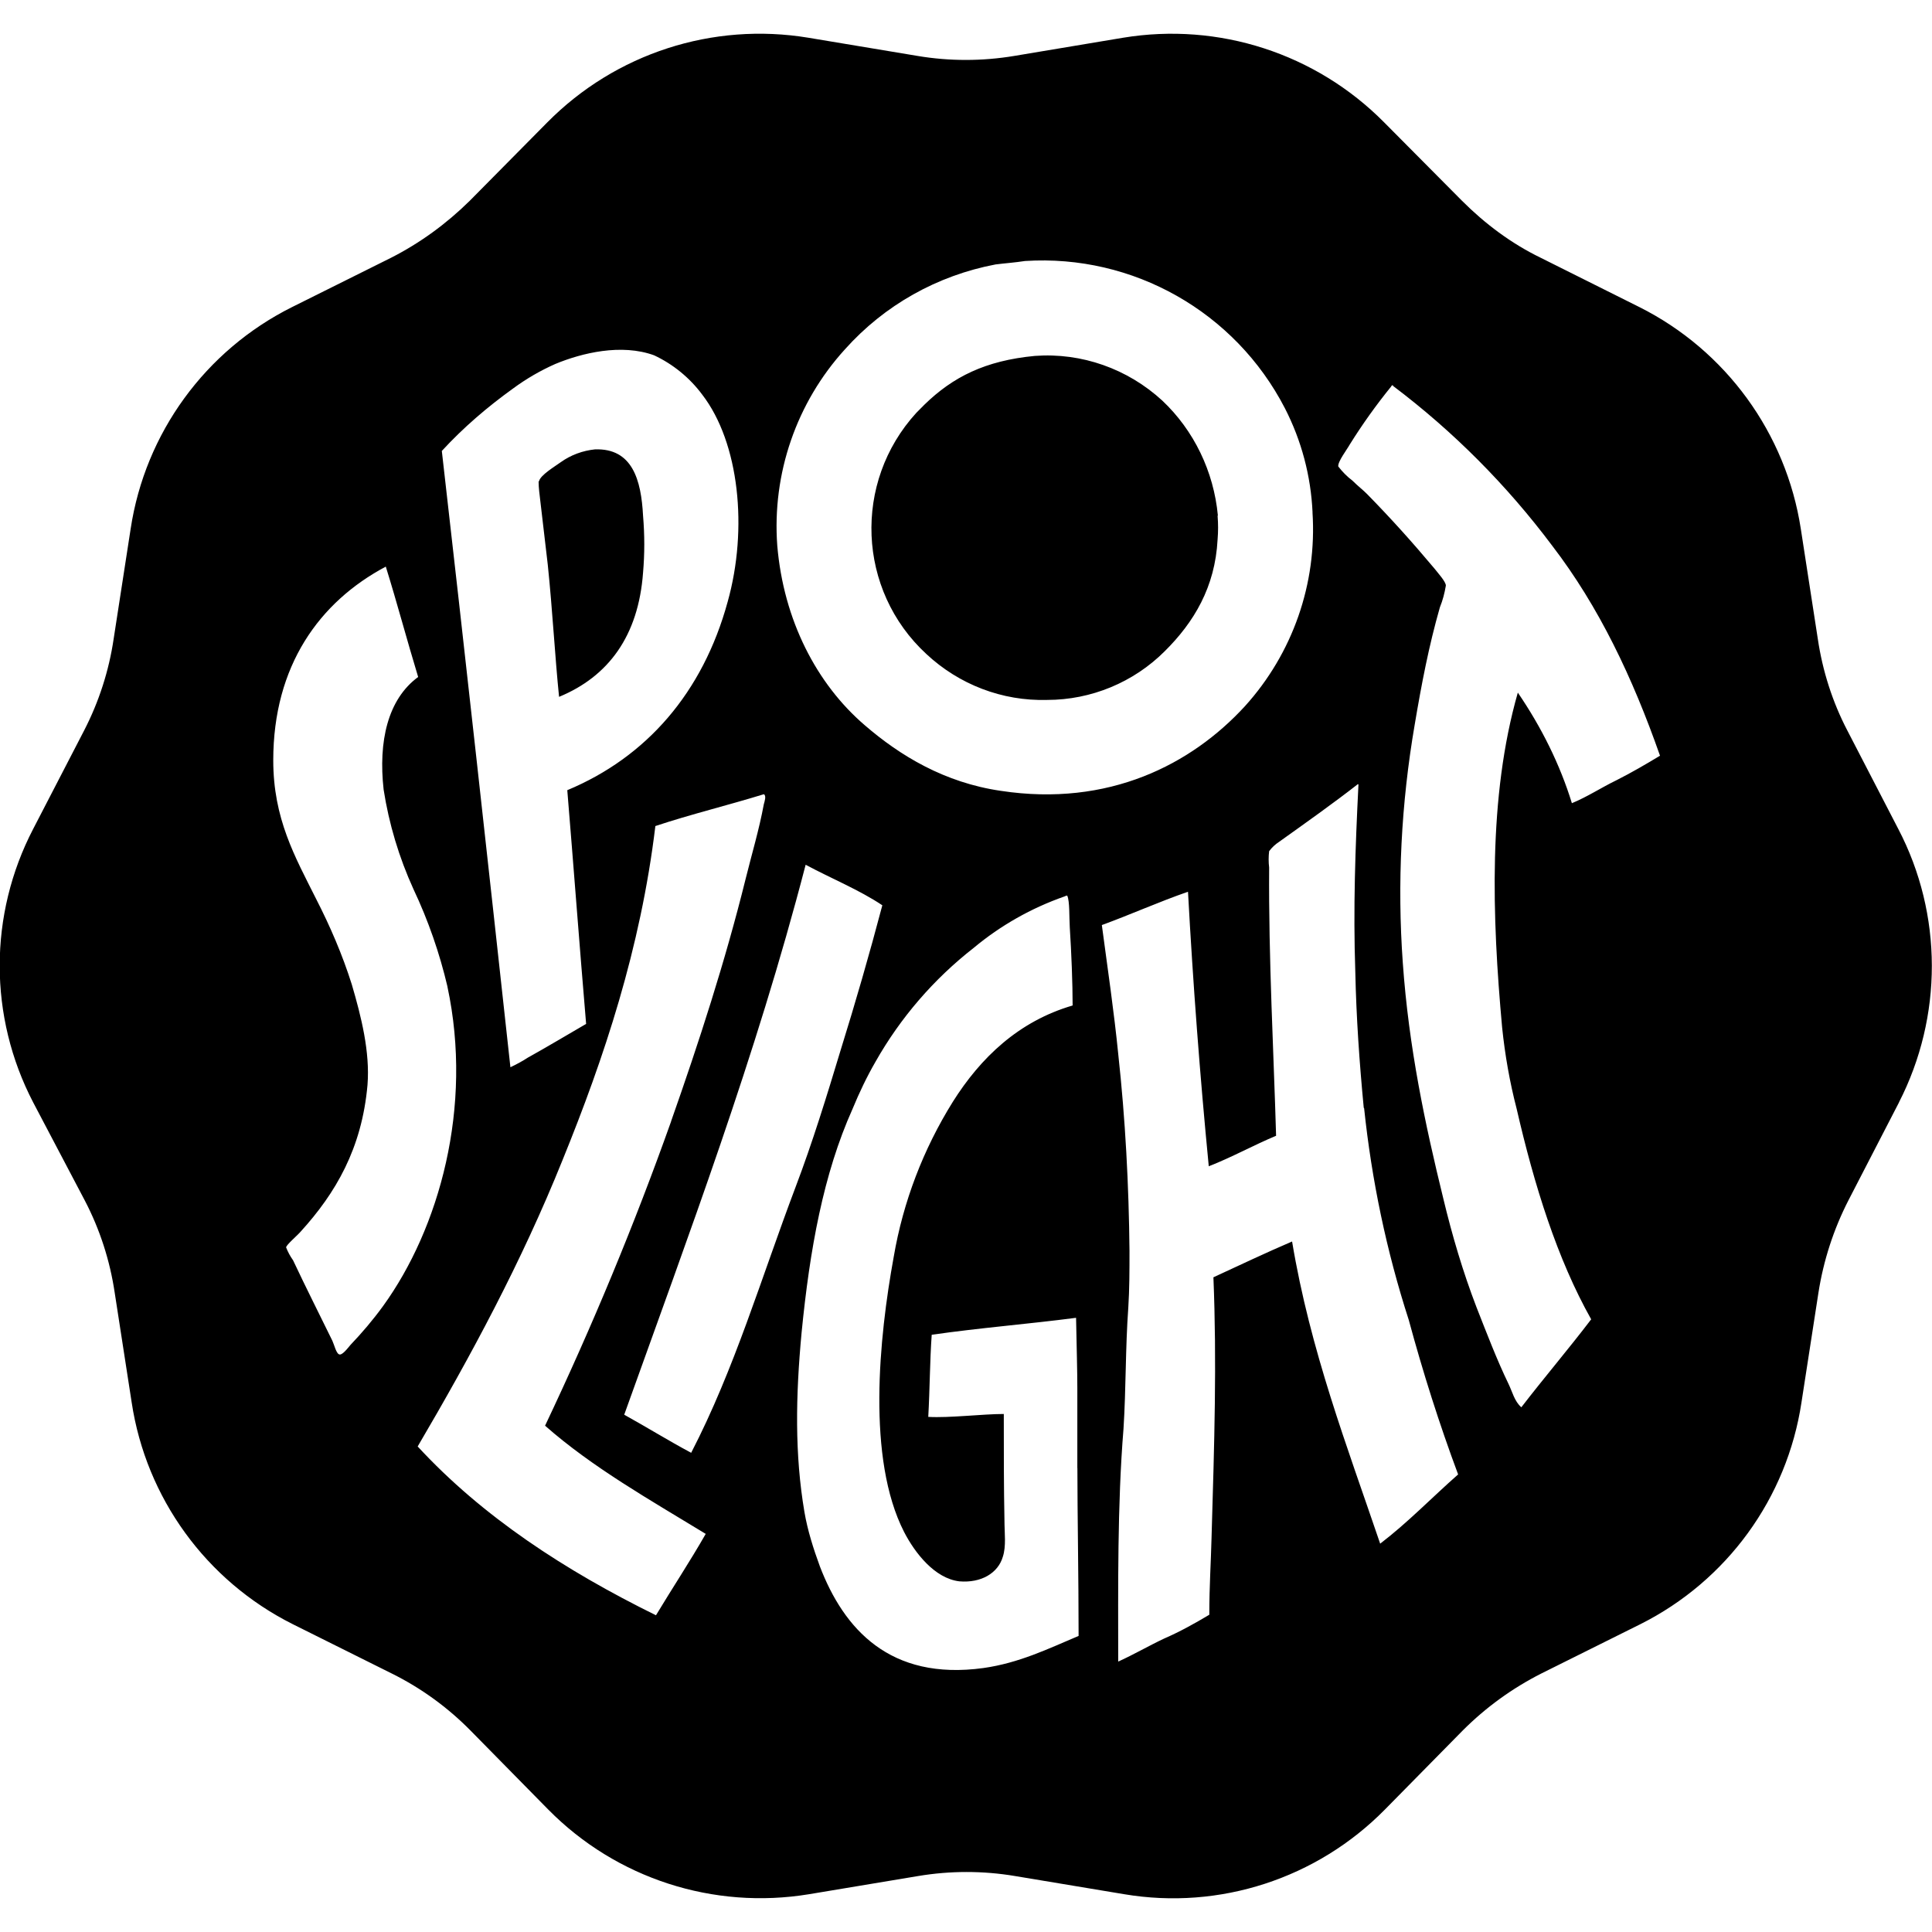
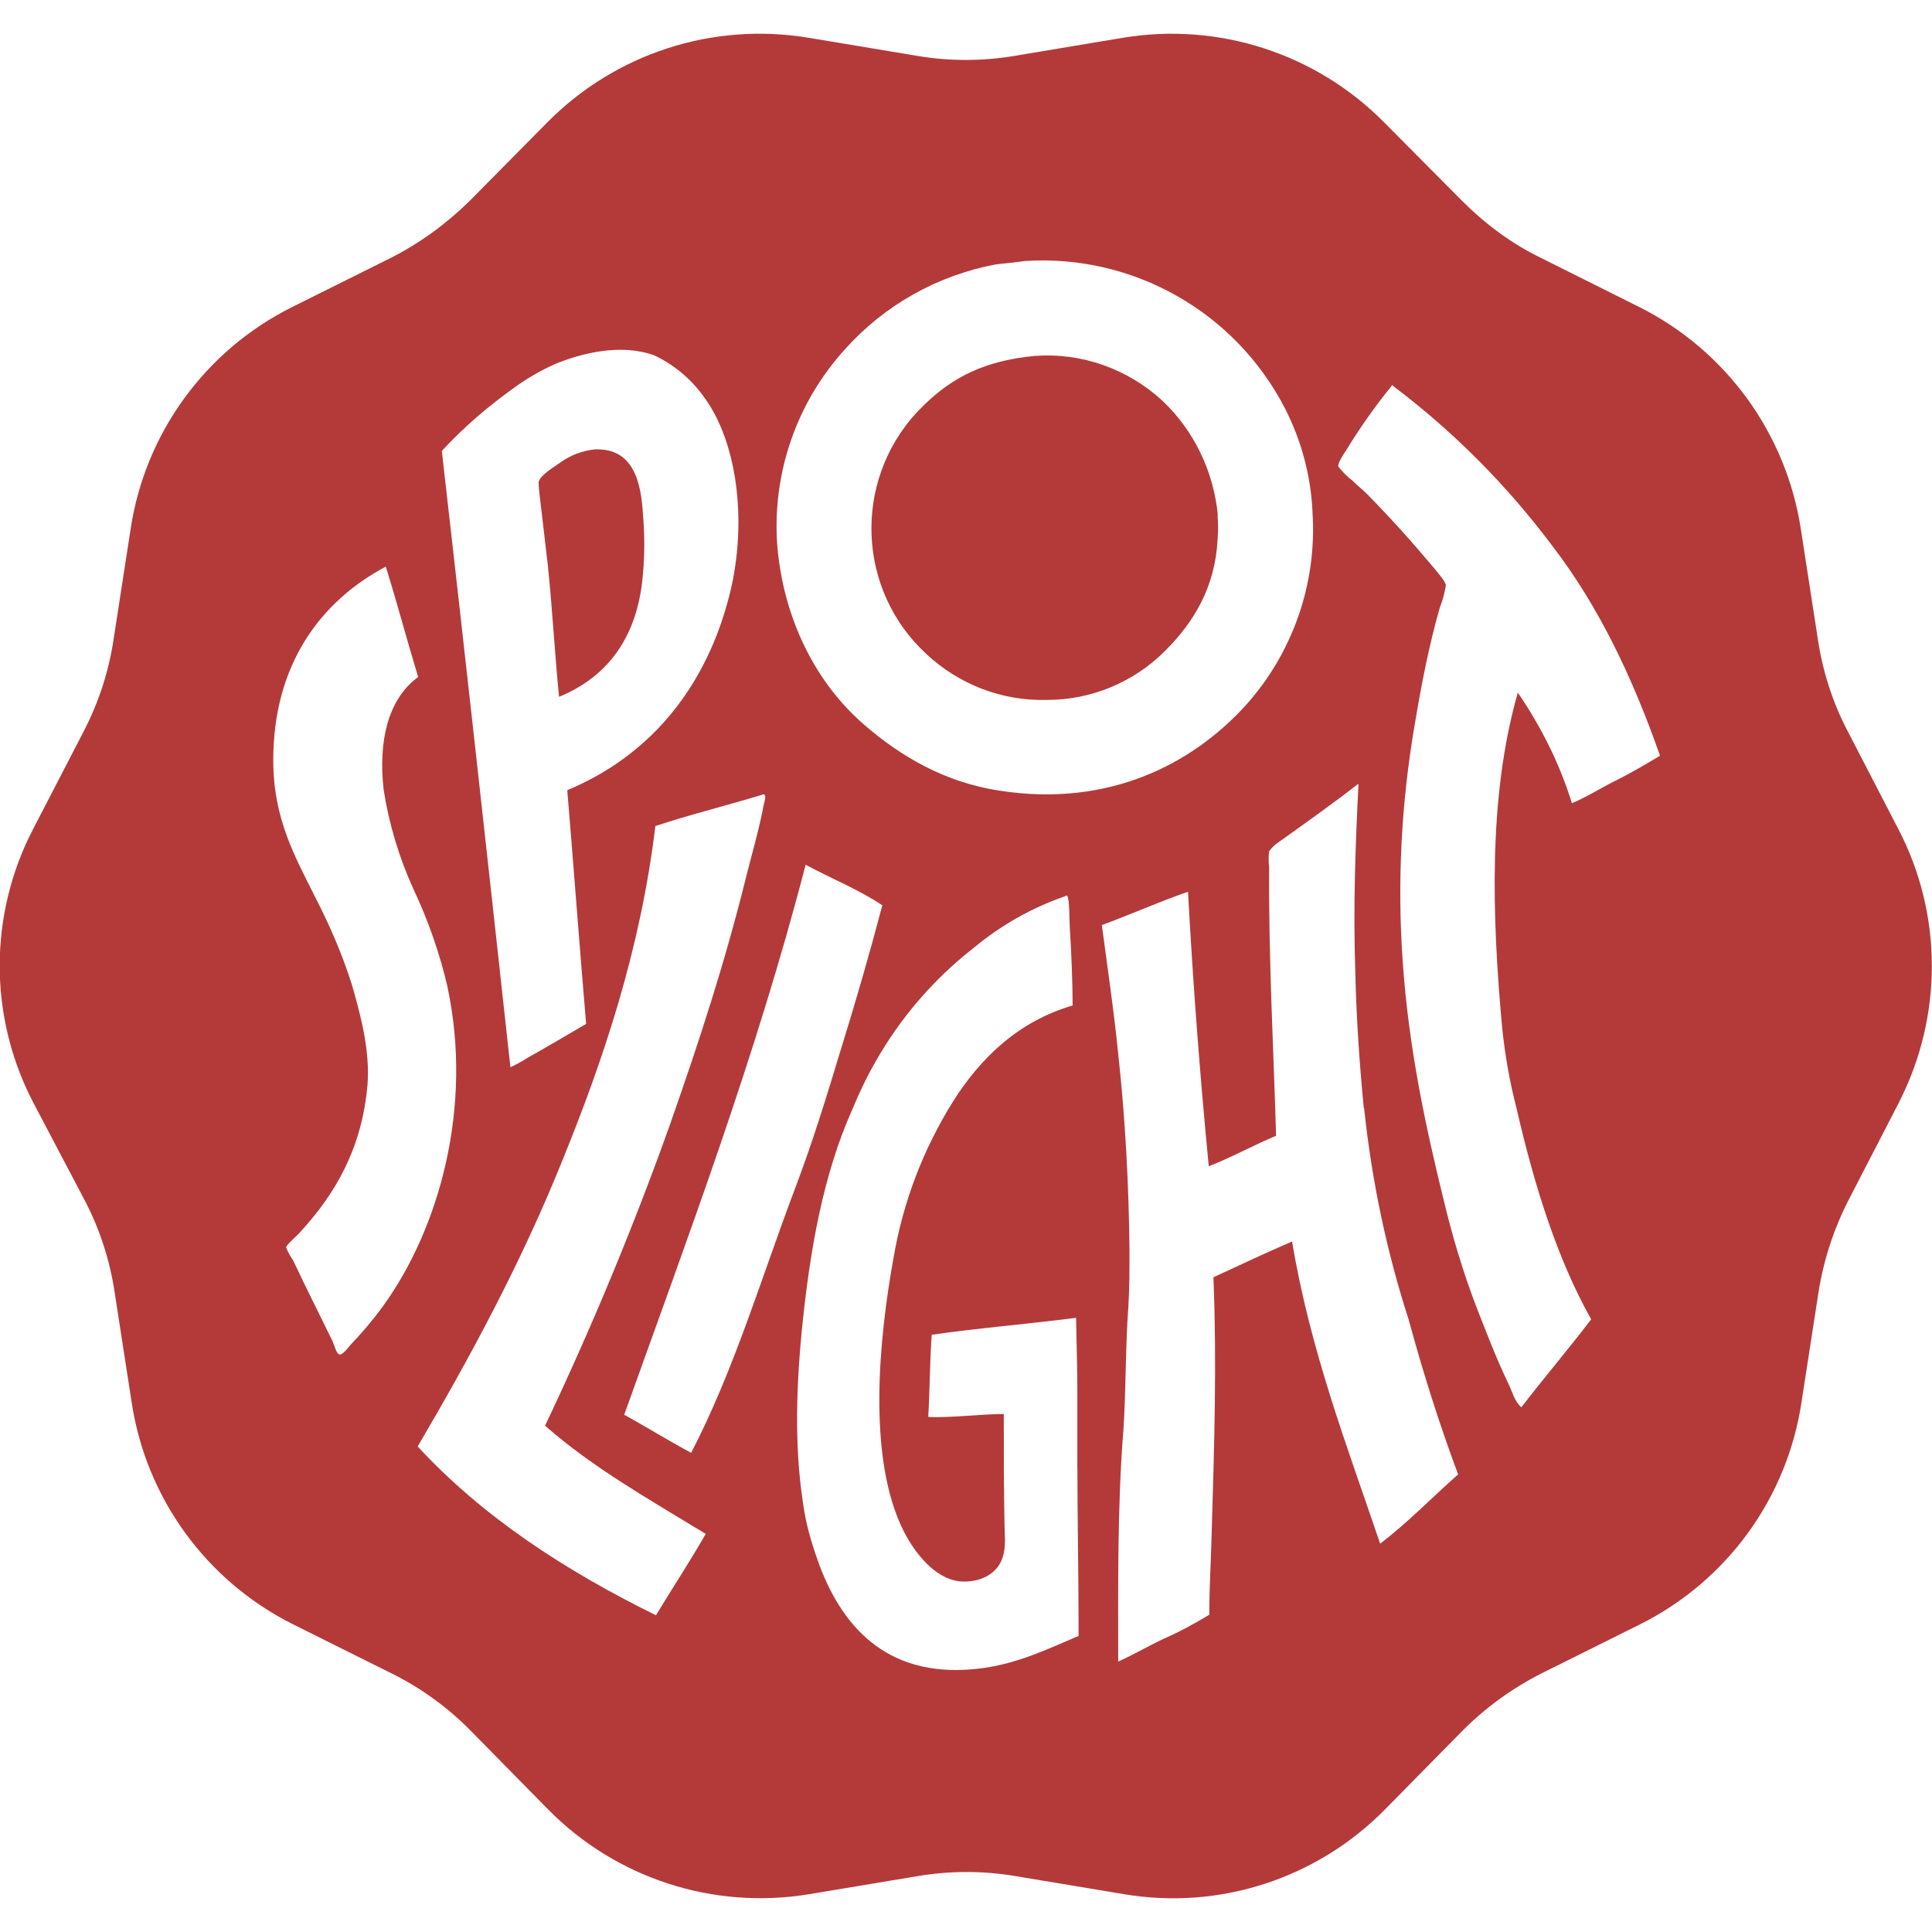
- <svg xmlns="http://www.w3.org/2000/svg" fill="#000000" width="800px" height="800px" viewBox="0 0 32 32">
+ <svg xmlns="http://www.w3.org/2000/svg" fill="#b43a3aff" width="800px" height="800px" viewBox="0 0 32 32">
  <path d="M20.167 8.541c0.011 0.136 0.011 0.261 0 0.396-0.041 0.787-0.391 1.369-0.875 1.849-0.516 0.516-1.219 0.807-1.948 0.807-0.745 0.021-1.459-0.255-2-0.76-1.147-1.057-1.219-2.844-0.167-3.995l0.135-0.136c0.469-0.457 1.005-0.729 1.828-0.807 0.777-0.057 1.537 0.213 2.111 0.74 0.525 0.495 0.853 1.176 0.921 1.905zM31.453 18.26l-0.839 1.625c-0.245 0.479-0.412 0.995-0.495 1.527l-0.281 1.817c-0.24 1.588-1.235 2.953-2.667 3.672l-1.641 0.817c-0.484 0.245-0.921 0.563-1.301 0.943l-1.292 1.312c-1.125 1.141-2.735 1.667-4.317 1.401l-1.808-0.301c-0.531-0.089-1.072-0.089-1.604 0l-1.807 0.301c-1.584 0.261-3.193-0.26-4.319-1.401l-1.291-1.312c-0.38-0.385-0.819-0.703-1.303-0.943l-1.64-0.817c-1.433-0.719-2.428-2.089-2.667-3.672l-0.281-1.817c-0.079-0.532-0.245-1.048-0.495-1.527l-0.855-1.625c-0.74-1.421-0.74-3.109 0-4.531l0.844-1.631c0.244-0.473 0.411-0.989 0.489-1.52l0.281-1.819c0.24-1.588 1.24-2.957 2.672-3.672l1.64-0.817c0.48-0.244 0.917-0.563 1.303-0.943l1.287-1.301c1.129-1.141 2.739-1.663 4.323-1.401l1.807 0.301c0.527 0.089 1.073 0.089 1.605 0l1.801-0.301c1.584-0.261 3.193 0.26 4.323 1.401l1.292 1.301c0.38 0.38 0.817 0.708 1.303 0.943l1.635 0.817c1.432 0.719 2.428 2.089 2.672 3.672l0.281 1.819c0.079 0.536 0.245 1.052 0.489 1.52l0.844 1.631c0.74 1.416 0.74 3.109 0.011 4.531zM21.74 8.489c-0.027-0.604-0.183-1.192-0.459-1.729-0.823-1.593-2.511-2.552-4.303-2.437-0.176 0.027-0.333 0.037-0.489 0.057-0.963 0.183-1.839 0.672-2.495 1.407-0.801 0.88-1.208 2.057-1.12 3.249 0.104 1.235 0.652 2.292 1.448 2.975 0.584 0.505 1.323 0.953 2.256 1.088 1.785 0.271 3.156-0.437 4.041-1.401 0.792-0.875 1.197-2.031 1.12-3.213zM8.755 17.511c0.328-0.183 0.641-0.371 0.953-0.552-0.109-1.287-0.213-2.677-0.312-3.871 1.312-0.547 2.244-1.615 2.656-3.119 0.339-1.209 0.193-2.636-0.421-3.433-0.209-0.281-0.485-0.505-0.797-0.651-0.541-0.197-1.193-0.041-1.64 0.145-0.245 0.109-0.48 0.245-0.699 0.407-0.421 0.303-0.817 0.641-1.177 1.032 0.38 3.323 0.765 6.812 1.136 10.208 0.099-0.047 0.197-0.099 0.301-0.167zM8.927 7.973c0.021-0.104 0.267-0.249 0.36-0.317 0.167-0.12 0.364-0.192 0.568-0.213 0.619-0.021 0.765 0.505 0.796 1.099 0.027 0.319 0.027 0.631 0 0.943-0.077 1.047-0.572 1.719-1.391 2.057-0.067-0.651-0.109-1.437-0.187-2.187-0.037-0.308-0.084-0.709-0.125-1.068-0.011-0.099-0.027-0.204-0.027-0.313zM7.412 16.344c-0.131-0.557-0.319-1.099-0.563-1.615-0.24-0.527-0.407-1.084-0.495-1.651-0.089-0.797 0.067-1.495 0.572-1.865-0.187-0.615-0.348-1.224-0.536-1.828-1.099 0.584-1.864 1.641-1.864 3.208 0 0.969 0.359 1.595 0.708 2.292 0.235 0.459 0.437 0.927 0.593 1.421 0.156 0.532 0.303 1.115 0.26 1.663-0.093 1.057-0.531 1.796-1.104 2.427-0.052 0.063-0.244 0.224-0.244 0.265 0.031 0.079 0.067 0.145 0.115 0.213 0.224 0.475 0.427 0.875 0.651 1.333 0.031 0.068 0.063 0.204 0.109 0.224 0.047 0.027 0.135-0.088 0.192-0.156 0.188-0.197 0.371-0.412 0.537-0.64 0.932-1.287 1.495-3.297 1.068-5.292zM11.115 18.573c0.459-1.303 0.896-2.647 1.235-4.016 0.099-0.401 0.224-0.817 0.301-1.235 0.011-0.041 0.047-0.145 0-0.167-0.593 0.183-1.213 0.333-1.796 0.527-0.245 2.031-0.849 3.839-1.537 5.531-0.681 1.693-1.525 3.256-2.4 4.745 1.077 1.167 2.447 2.057 3.947 2.796 0.272-0.452 0.563-0.891 0.824-1.348-0.923-0.563-1.876-1.1-2.661-1.792 0.78-1.645 1.479-3.328 2.088-5.041zM14.615 14.995c-0.38-0.255-0.855-0.448-1.271-0.672-0.828 3.188-1.937 6.125-3.005 9.109 0.369 0.204 0.729 0.428 1.109 0.631 0.719-1.391 1.156-2.885 1.729-4.401 0.281-0.74 0.516-1.505 0.749-2.276 0.24-0.771 0.475-1.583 0.688-2.391zM17.844 24.317v-1.323c0-0.301-0.011-0.64-0.021-1.167-0.796 0.104-1.604 0.167-2.391 0.281-0.031 0.437-0.031 0.896-0.057 1.36 0.349 0.020 0.901-0.048 1.251-0.048 0 0.652 0 1.215 0.011 1.761 0 0.213 0.031 0.427-0.027 0.604-0.079 0.271-0.359 0.437-0.719 0.407-0.412-0.048-0.74-0.475-0.917-0.819-0.619-1.213-0.416-3.213-0.171-4.557 0.156-0.911 0.489-1.781 0.979-2.567 0.459-0.729 1.088-1.333 1.984-1.595 0-0.369-0.020-0.875-0.047-1.292-0.011-0.187 0-0.427-0.041-0.525-0.016-0.011-0.037 0.011-0.047 0.011-0.548 0.192-1.057 0.479-1.505 0.853-0.661 0.516-1.213 1.157-1.625 1.885-0.145 0.251-0.271 0.516-0.38 0.781-0.484 1.079-0.708 2.324-0.844 3.704-0.099 1.057-0.115 2.020 0.047 2.973 0.052 0.303 0.147 0.604 0.256 0.901 0.395 1.031 1.156 1.896 2.708 1.683 0.593-0.084 1.073-0.319 1.577-0.532 0-0.984-0.020-2.020-0.020-2.781zM22.588 18.349c-0.072-0.751-0.124-1.5-0.14-2.256-0.036-1.041 0-2.052 0.052-3.093 0-0.011 0-0.011-0.011-0.011-0.401 0.313-0.864 0.641-1.301 0.953-0.063 0.041-0.12 0.093-0.167 0.156-0.011 0.089-0.011 0.183 0 0.271-0.011 1.505 0.077 3.095 0.115 4.443-0.376 0.157-0.74 0.36-1.115 0.505-0.147-1.511-0.261-3.025-0.344-4.547-0.495 0.172-0.943 0.375-1.427 0.552 0.099 0.74 0.203 1.448 0.271 2.131 0.119 1.088 0.176 2.177 0.187 3.265 0 0.317 0 0.631-0.020 0.943-0.048 0.661-0.037 1.333-0.079 2-0.104 1.276-0.088 2.645-0.088 3.86 0.255-0.115 0.505-0.261 0.76-0.381 0.26-0.113 0.505-0.249 0.749-0.395 0-0.485 0.027-0.865 0.037-1.276 0.047-1.584 0.088-2.907 0.031-4.313 0.428-0.197 0.855-0.401 1.303-0.593 0.301 1.807 0.911 3.391 1.459 5.005 0.457-0.349 0.853-0.761 1.291-1.147-0.312-0.837-0.583-1.692-0.817-2.557-0.369-1.14-0.615-2.317-0.74-3.509zM26.036 13.303c0.256-0.105 0.491-0.261 0.74-0.381 0.245-0.124 0.479-0.26 0.719-0.405-0.453-1.292-1.011-2.469-1.787-3.48-0.749-1-1.635-1.891-2.635-2.645 0-0.027-0.032 0-0.032 0.011-0.249 0.307-0.479 0.629-0.687 0.963-0.043 0.079-0.199 0.281-0.188 0.36 0.068 0.088 0.145 0.167 0.235 0.235 0.088 0.088 0.183 0.161 0.244 0.224 0.407 0.416 0.74 0.787 1.115 1.233 0.052 0.068 0.188 0.215 0.188 0.281-0.021 0.125-0.052 0.245-0.099 0.36-0.183 0.64-0.303 1.265-0.417 1.943-0.224 1.303-0.292 2.631-0.197 3.948 0.099 1.401 0.369 2.672 0.672 3.907 0.145 0.604 0.323 1.208 0.547 1.791 0.172 0.437 0.339 0.876 0.531 1.272 0.063 0.129 0.099 0.291 0.213 0.389 0.381-0.495 0.781-0.963 1.157-1.457-0.563-1-0.943-2.219-1.235-3.489-0.115-0.443-0.193-0.891-0.24-1.344-0.167-1.833-0.235-3.819 0.26-5.547 0.391 0.572 0.699 1.192 0.896 1.833z" />
</svg>
